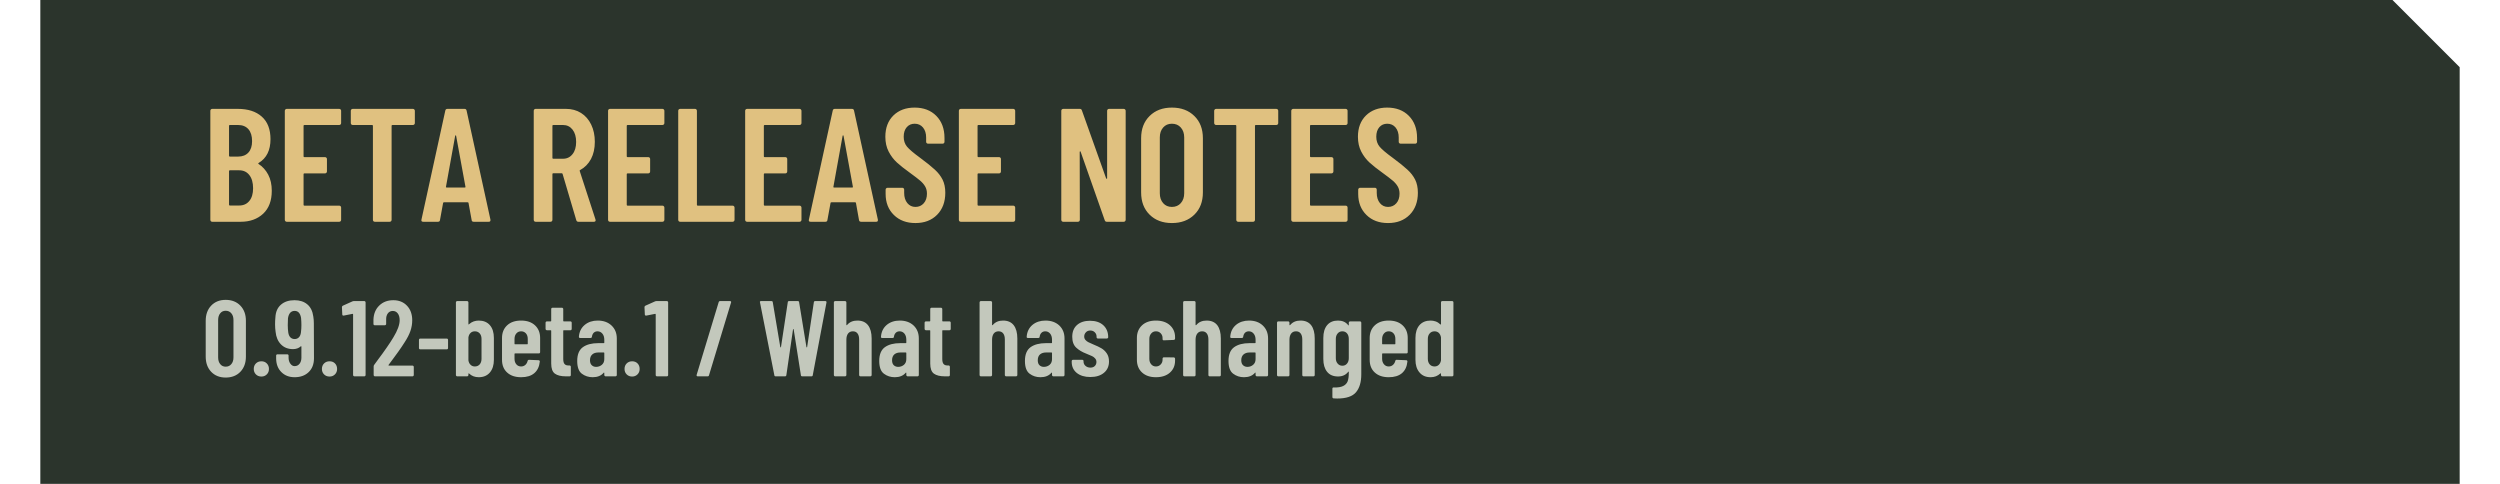
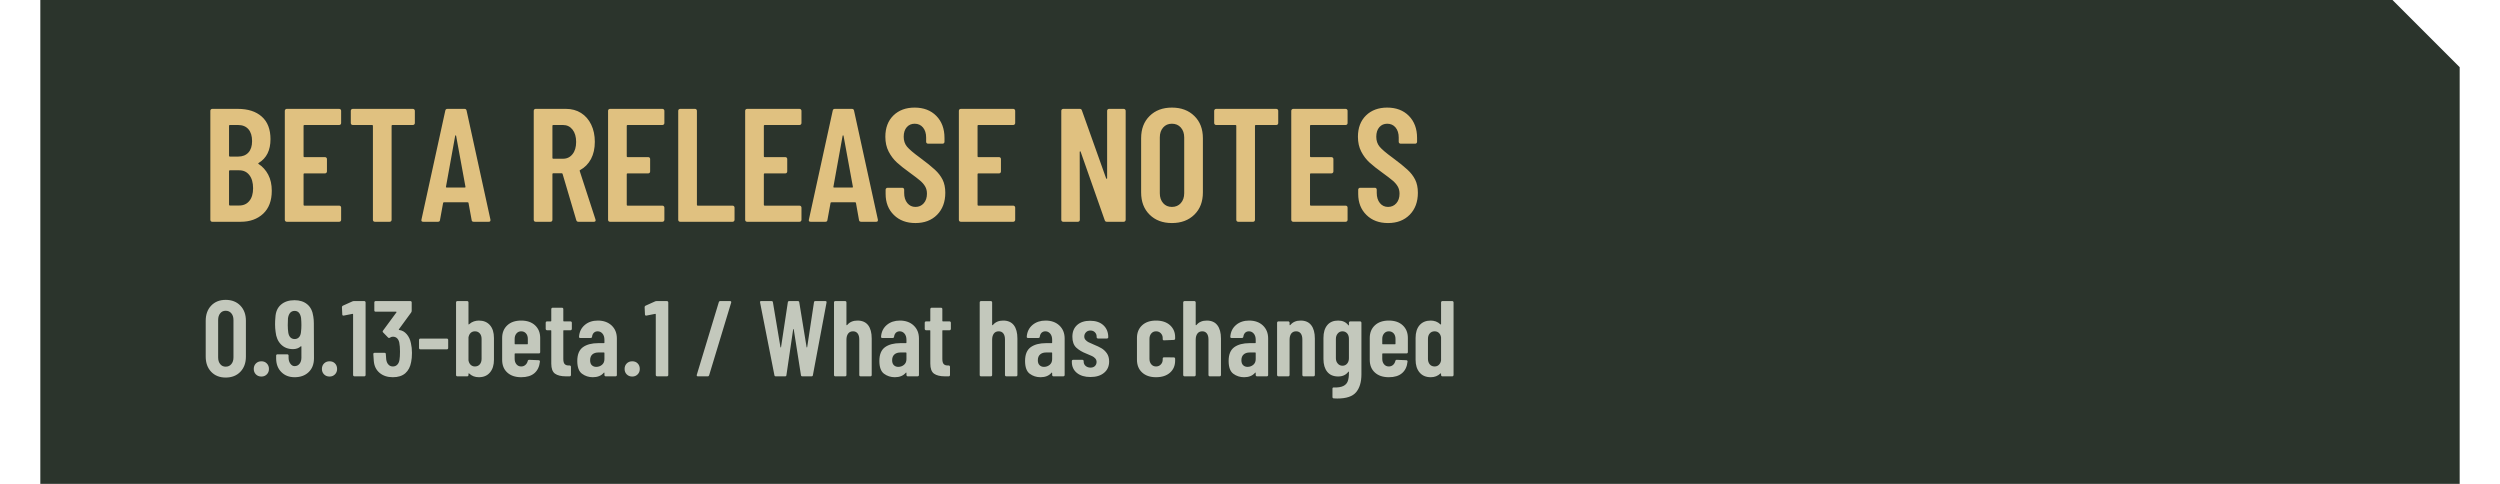
<svg xmlns="http://www.w3.org/2000/svg" width="372" height="72" viewBox="-6 0 372 72" role="img" aria-label="BETA RELEASE NOTES">
  <path fill="#2b342c" d="M0 0H350L360 10V72H0Z" />
  <path fill="#e0c180" d="M29.81 33H25.58Q25.46 33 25.38 32.92Q25.3 32.83 25.3 32.71V16.49Q25.3 16.37 25.38 16.28Q25.46 16.2 25.58 16.2H29.38Q31.66 16.2 32.95 17.35Q34.25 18.5 34.25 20.71Q34.25 23.18 32.5 24.24Q32.38 24.31 32.45 24.38Q33.38 24.98 33.91 25.99Q34.44 27 34.44 28.39Q34.44 30.6 33.16 31.8Q31.87 33 29.81 33ZM28.08 18.72V23.18Q28.08 23.3 28.2 23.3H29.42Q30.41 23.3 30.96 22.7Q31.51 22.1 31.51 21Q31.51 19.85 30.96 19.22Q30.41 18.6 29.42 18.6H28.2Q28.08 18.6 28.08 18.72ZM31.66 28.01Q31.66 26.76 31.1 26.05Q30.55 25.34 29.59 25.34H28.2Q28.08 25.34 28.08 25.46V30.46Q28.08 30.58 28.2 30.58H29.59Q30.55 30.58 31.1 29.9Q31.66 29.23 31.66 28.01ZM44.47 18.6H39.29Q39.17 18.6 39.17 18.72V23.26Q39.17 23.38 39.29 23.38H42.36Q42.48 23.38 42.56 23.46Q42.65 23.54 42.65 23.66V25.51Q42.65 25.63 42.56 25.72Q42.48 25.8 42.36 25.8H39.29Q39.17 25.8 39.17 25.92V30.48Q39.17 30.6 39.29 30.6H44.47Q44.59 30.6 44.68 30.68Q44.76 30.77 44.76 30.89V32.71Q44.76 32.83 44.68 32.92Q44.59 33 44.47 33H36.67Q36.55 33 36.47 32.92Q36.38 32.83 36.38 32.71V16.49Q36.38 16.37 36.47 16.28Q36.55 16.2 36.67 16.2H44.47Q44.59 16.2 44.68 16.28Q44.76 16.37 44.76 16.49V18.31Q44.76 18.43 44.68 18.52Q44.59 18.6 44.47 18.6ZM55.73 16.49V18.31Q55.73 18.43 55.64 18.52Q55.56 18.6 55.44 18.6H52.39Q52.27 18.6 52.27 18.72V32.71Q52.27 32.83 52.19 32.92Q52.1 33 51.98 33H49.78Q49.66 33 49.57 32.92Q49.49 32.83 49.49 32.71V18.72Q49.49 18.6 49.37 18.6H46.49Q46.37 18.6 46.28 18.52Q46.2 18.43 46.2 18.31V16.49Q46.2 16.37 46.28 16.28Q46.37 16.2 46.49 16.2H55.44Q55.56 16.2 55.64 16.28Q55.73 16.37 55.73 16.49ZM64.18 32.74 63.72 30.22Q63.72 30.1 63.58 30.1H60.07Q59.93 30.1 59.93 30.22L59.47 32.74Q59.45 33 59.16 33H56.98Q56.64 33 56.71 32.69L60.26 16.46Q60.31 16.2 60.58 16.2H63.12Q63.38 16.2 63.43 16.46L66.98 32.69V32.78Q66.98 33 66.72 33H64.49Q64.2 33 64.18 32.74ZM60.48 27.91H63.14Q63.29 27.91 63.26 27.79L61.87 20.21Q61.85 20.14 61.8 20.14Q61.75 20.14 61.73 20.21L60.36 27.79Q60.34 27.91 60.48 27.91ZM79.75 32.76 77.71 25.87Q77.66 25.78 77.59 25.78H76.32Q76.2 25.78 76.2 25.9V32.71Q76.2 32.83 76.12 32.92Q76.03 33 75.91 33H73.7Q73.58 33 73.5 32.92Q73.42 32.83 73.42 32.71V16.49Q73.42 16.37 73.5 16.28Q73.58 16.2 73.7 16.2H78.22Q79.49 16.2 80.46 16.81Q81.43 17.42 81.97 18.54Q82.51 19.66 82.51 21.1Q82.51 22.58 81.94 23.66Q81.36 24.74 80.33 25.3Q80.23 25.32 80.26 25.44L82.61 32.66Q82.63 32.71 82.63 32.78Q82.63 33 82.37 33H80.06Q79.82 33 79.75 32.76ZM76.2 18.72V23.5Q76.2 23.62 76.32 23.62H77.78Q78.65 23.62 79.19 22.94Q79.73 22.27 79.73 21.12Q79.73 19.97 79.19 19.28Q78.65 18.6 77.78 18.6H76.32Q76.2 18.6 76.2 18.72ZM92.57 18.6H87.38Q87.26 18.6 87.26 18.72V23.26Q87.26 23.38 87.38 23.38H90.46Q90.58 23.38 90.66 23.46Q90.74 23.54 90.74 23.66V25.51Q90.74 25.63 90.66 25.72Q90.58 25.8 90.46 25.8H87.38Q87.26 25.8 87.26 25.92V30.48Q87.26 30.6 87.38 30.6H92.57Q92.69 30.6 92.77 30.68Q92.86 30.77 92.86 30.89V32.71Q92.86 32.83 92.77 32.92Q92.69 33 92.57 33H84.77Q84.65 33 84.56 32.92Q84.48 32.83 84.48 32.71V16.49Q84.48 16.37 84.56 16.28Q84.65 16.2 84.77 16.2H92.57Q92.69 16.2 92.77 16.28Q92.86 16.37 92.86 16.49V18.31Q92.86 18.43 92.77 18.52Q92.69 18.6 92.57 18.6ZM94.92 32.71V16.49Q94.92 16.37 95 16.28Q95.09 16.2 95.21 16.2H97.42Q97.54 16.2 97.62 16.28Q97.7 16.37 97.7 16.49V30.48Q97.7 30.6 97.82 30.6H103.01Q103.13 30.6 103.21 30.68Q103.3 30.77 103.3 30.89V32.71Q103.3 32.83 103.21 32.92Q103.13 33 103.01 33H95.21Q95.09 33 95 32.92Q94.92 32.83 94.92 32.71ZM112.97 18.6H107.78Q107.66 18.6 107.66 18.72V23.26Q107.66 23.38 107.78 23.38H110.86Q110.98 23.38 111.06 23.46Q111.14 23.54 111.14 23.66V25.51Q111.14 25.63 111.06 25.72Q110.98 25.8 110.86 25.8H107.78Q107.66 25.8 107.66 25.92V30.48Q107.66 30.6 107.78 30.6H112.97Q113.09 30.6 113.17 30.68Q113.26 30.77 113.26 30.89V32.71Q113.26 32.83 113.17 32.92Q113.09 33 112.97 33H105.17Q105.05 33 104.96 32.92Q104.88 32.83 104.88 32.71V16.49Q104.88 16.37 104.96 16.28Q105.05 16.2 105.17 16.2H112.97Q113.09 16.2 113.17 16.28Q113.26 16.37 113.26 16.49V18.31Q113.26 18.43 113.17 18.52Q113.09 18.6 112.97 18.6ZM121.82 32.74 121.37 30.22Q121.37 30.1 121.22 30.1H117.72Q117.58 30.1 117.58 30.22L117.12 32.74Q117.1 33 116.81 33H114.62Q114.29 33 114.36 32.69L117.91 16.46Q117.96 16.2 118.22 16.2H120.77Q121.03 16.2 121.08 16.46L124.63 32.69V32.78Q124.63 33 124.37 33H122.14Q121.85 33 121.82 32.74ZM118.13 27.91H120.79Q120.94 27.91 120.91 27.79L119.52 20.21Q119.5 20.14 119.45 20.14Q119.4 20.14 119.38 20.21L118.01 27.79Q117.98 27.91 118.13 27.91ZM125.78 28.85V28.22Q125.78 28.1 125.87 28.02Q125.95 27.94 126.07 27.94H128.26Q128.38 27.94 128.46 28.02Q128.54 28.1 128.54 28.22V28.7Q128.54 29.64 129.01 30.22Q129.48 30.79 130.22 30.79Q130.97 30.79 131.45 30.25Q131.93 29.71 131.93 28.82Q131.93 28.2 131.66 27.74Q131.4 27.29 130.92 26.88Q130.44 26.47 129.38 25.7Q128.18 24.84 127.45 24.17Q126.72 23.5 126.23 22.55Q125.74 21.6 125.74 20.35Q125.74 18.36 126.94 17.18Q128.14 16.01 130.1 16.01Q132.1 16.01 133.32 17.24Q134.54 18.48 134.54 20.52V21.1Q134.54 21.22 134.46 21.3Q134.38 21.38 134.26 21.38H132.1Q131.98 21.38 131.89 21.3Q131.81 21.22 131.81 21.1V20.47Q131.81 19.54 131.34 18.97Q130.87 18.41 130.1 18.41Q129.38 18.41 128.93 18.92Q128.47 19.44 128.47 20.35Q128.47 21.22 128.96 21.82Q129.46 22.42 130.9 23.47Q132.36 24.55 133.1 25.24Q133.85 25.92 134.26 26.74Q134.66 27.55 134.66 28.68Q134.66 30.72 133.44 31.96Q132.22 33.19 130.22 33.19Q128.23 33.19 127.01 31.99Q125.78 30.79 125.78 28.85ZM144.77 18.6H139.58Q139.46 18.6 139.46 18.72V23.26Q139.46 23.38 139.58 23.38H142.66Q142.78 23.38 142.86 23.46Q142.94 23.54 142.94 23.66V25.51Q142.94 25.63 142.86 25.72Q142.78 25.8 142.66 25.8H139.58Q139.46 25.8 139.46 25.92V30.48Q139.46 30.6 139.58 30.6H144.77Q144.89 30.6 144.97 30.68Q145.06 30.77 145.06 30.89V32.71Q145.06 32.83 144.97 32.92Q144.89 33 144.77 33H136.97Q136.85 33 136.76 32.92Q136.68 32.83 136.68 32.71V16.49Q136.68 16.37 136.76 16.28Q136.85 16.2 136.97 16.2H144.77Q144.89 16.2 144.97 16.28Q145.06 16.37 145.06 16.49V18.31Q145.06 18.43 144.97 18.52Q144.89 18.6 144.77 18.6ZM159.02 16.2H161.21Q161.33 16.2 161.41 16.28Q161.5 16.37 161.5 16.49V32.71Q161.5 32.83 161.41 32.92Q161.33 33 161.21 33H158.69Q158.45 33 158.38 32.76L154.8 22.58Q154.78 22.51 154.72 22.52Q154.66 22.54 154.66 22.61L154.68 32.71Q154.68 32.83 154.6 32.92Q154.51 33 154.39 33H152.21Q152.09 33 152 32.92Q151.92 32.83 151.92 32.71V16.49Q151.92 16.37 152 16.28Q152.09 16.2 152.21 16.2H154.68Q154.92 16.2 154.99 16.44L158.59 26.54Q158.62 26.62 158.68 26.6Q158.74 26.59 158.74 26.52V16.49Q158.74 16.37 158.82 16.28Q158.9 16.2 159.02 16.2ZM163.8 28.63V20.57Q163.8 18.5 165.06 17.26Q166.32 16.01 168.38 16.01Q170.45 16.01 171.72 17.26Q172.99 18.5 172.99 20.57V28.63Q172.99 30.7 171.72 31.94Q170.45 33.19 168.38 33.19Q166.32 33.19 165.06 31.94Q163.8 30.7 163.8 28.63ZM170.21 28.75V20.45Q170.21 19.54 169.7 18.97Q169.2 18.41 168.38 18.41Q167.57 18.41 167.08 18.97Q166.58 19.54 166.58 20.45V28.75Q166.58 29.66 167.08 30.23Q167.57 30.79 168.38 30.79Q169.2 30.79 169.7 30.23Q170.21 29.66 170.21 28.75ZM184.2 16.49V18.31Q184.2 18.43 184.12 18.52Q184.03 18.6 183.91 18.6H180.86Q180.74 18.6 180.74 18.72V32.71Q180.74 32.83 180.66 32.92Q180.58 33 180.46 33H178.25Q178.13 33 178.04 32.92Q177.96 32.83 177.96 32.71V18.72Q177.96 18.6 177.84 18.6H174.96Q174.84 18.6 174.76 18.52Q174.67 18.43 174.67 18.31V16.49Q174.67 16.37 174.76 16.28Q174.84 16.2 174.96 16.2H183.91Q184.03 16.2 184.12 16.28Q184.2 16.37 184.2 16.49ZM194.23 18.6H189.05Q188.93 18.6 188.93 18.72V23.26Q188.93 23.38 189.05 23.38H192.12Q192.24 23.38 192.32 23.46Q192.41 23.54 192.41 23.66V25.51Q192.41 25.63 192.32 25.72Q192.24 25.8 192.12 25.8H189.05Q188.93 25.8 188.93 25.92V30.48Q188.93 30.6 189.05 30.6H194.23Q194.35 30.6 194.44 30.68Q194.52 30.77 194.52 30.89V32.71Q194.52 32.83 194.44 32.92Q194.35 33 194.23 33H186.43Q186.31 33 186.23 32.92Q186.14 32.83 186.14 32.71V16.49Q186.14 16.37 186.23 16.28Q186.31 16.2 186.43 16.2H194.23Q194.35 16.2 194.44 16.28Q194.52 16.37 194.52 16.49V18.31Q194.52 18.43 194.44 18.52Q194.35 18.6 194.23 18.6ZM196.1 28.85V28.22Q196.1 28.1 196.19 28.02Q196.27 27.94 196.39 27.94H198.58Q198.7 27.94 198.78 28.02Q198.86 28.1 198.86 28.22V28.7Q198.86 29.64 199.33 30.22Q199.8 30.79 200.54 30.79Q201.29 30.79 201.77 30.25Q202.25 29.71 202.25 28.82Q202.25 28.2 201.98 27.74Q201.72 27.29 201.24 26.88Q200.76 26.47 199.7 25.7Q198.5 24.84 197.77 24.17Q197.04 23.5 196.55 22.55Q196.06 21.6 196.06 20.35Q196.06 18.36 197.26 17.18Q198.46 16.01 200.42 16.01Q202.42 16.01 203.64 17.24Q204.86 18.48 204.86 20.52V21.1Q204.86 21.22 204.78 21.3Q204.7 21.38 204.58 21.38H202.42Q202.3 21.38 202.21 21.3Q202.13 21.22 202.13 21.1V20.47Q202.13 19.54 201.66 18.97Q201.19 18.41 200.42 18.41Q199.7 18.41 199.25 18.92Q198.79 19.44 198.79 20.35Q198.79 21.22 199.28 21.82Q199.78 22.42 201.22 23.47Q202.68 24.55 203.42 25.24Q204.17 25.92 204.58 26.74Q204.98 27.55 204.98 28.68Q204.98 30.72 203.76 31.96Q202.54 33.19 200.54 33.19Q198.55 33.19 197.33 31.99Q196.1 30.79 196.1 28.85Z" />
-   <path fill="#c3c8bc" d="M24.61 53.07V47.73Q24.61 46.34 25.42 45.48Q26.24 44.62 27.58 44.62Q28.94 44.62 29.77 45.48Q30.59 46.34 30.59 47.73V53.07Q30.59 54.46 29.77 55.32Q28.94 56.18 27.58 56.18Q26.24 56.18 25.42 55.32Q24.61 54.46 24.61 53.07ZM28.74 53.18V47.62Q28.74 46.99 28.42 46.62Q28.11 46.24 27.58 46.24Q27.07 46.24 26.77 46.62Q26.46 46.99 26.46 47.62V53.18Q26.46 53.81 26.77 54.18Q27.07 54.56 27.58 54.56Q28.11 54.56 28.42 54.18Q28.74 53.81 28.74 53.18ZM31.76 54.9Q31.76 54.4 32.08 54.08Q32.4 53.76 32.9 53.76Q33.39 53.76 33.7 54.08Q34.02 54.4 34.02 54.9Q34.02 55.39 33.7 55.71Q33.38 56.03 32.9 56.03Q32.4 56.03 32.08 55.71Q31.76 55.39 31.76 54.9ZM40.72 53.31Q40.72 54.61 39.93 55.37Q39.14 56.13 37.84 56.13Q36.62 56.13 35.86 55.36Q35.09 54.59 35.09 53.31V52.91Q35.09 52.83 35.14 52.78Q35.2 52.72 35.28 52.72H36.75Q36.83 52.72 36.89 52.78Q36.94 52.83 36.94 52.91V53.22Q36.94 53.76 37.21 54.12Q37.47 54.48 37.84 54.48Q38.29 54.48 38.57 54.13Q38.85 53.78 38.85 53.22V51.58Q38.85 51.54 38.82 51.52Q38.78 51.5 38.75 51.54Q38.29 51.95 37.6 51.95Q36.5 51.95 35.81 51.25Q35.12 50.54 35.01 49.38Q34.93 48.85 34.93 48.26Q34.93 47.71 34.98 47.22Q35.04 46 35.8 45.34Q36.56 44.67 37.82 44.67Q38.99 44.67 39.73 45.29Q40.46 45.9 40.62 47.1Q40.7 47.58 40.7 48.11ZM38.85 48.38Q38.85 47.9 38.8 47.31Q38.62 46.26 37.84 46.26Q37.44 46.26 37.18 46.54Q36.93 46.83 36.85 47.36Q36.82 47.74 36.82 48.38Q36.82 48.98 36.9 49.52Q36.98 49.97 37.22 50.21Q37.47 50.45 37.84 50.45Q38.22 50.45 38.47 50.2Q38.72 49.95 38.78 49.47Q38.85 48.91 38.85 48.38ZM41.9 54.9Q41.9 54.4 42.22 54.08Q42.54 53.76 43.04 53.76Q43.54 53.76 43.85 54.08Q44.16 54.4 44.16 54.9Q44.16 55.39 43.84 55.71Q43.52 56.03 43.04 56.03Q42.54 56.03 42.22 55.71Q41.9 55.39 41.9 54.9ZM46.67 44.8H48.21Q48.29 44.8 48.34 44.86Q48.4 44.91 48.4 44.99V55.81Q48.4 55.89 48.34 55.94Q48.29 56 48.21 56H46.74Q46.66 56 46.6 55.94Q46.54 55.89 46.54 55.81V46.78Q46.54 46.75 46.52 46.72Q46.5 46.69 46.46 46.7L45.15 46.96H45.1Q44.93 46.96 44.93 46.78L44.88 45.71Q44.88 45.55 45.01 45.49L46.43 44.85Q46.54 44.8 46.67 44.8ZM51.87 54.4H55.38Q55.46 54.4 55.51 54.46Q55.57 54.51 55.57 54.59V55.81Q55.57 55.89 55.51 55.94Q55.46 56 55.38 56H49.79Q49.71 56 49.66 55.94Q49.6 55.89 49.6 55.81V54.53Q49.6 54.38 49.68 54.29L50.3 53.44Q50.93 52.61 51.53 51.74Q52.13 50.88 52.54 50.19Q53.47 48.66 53.47 47.65Q53.47 47.01 53.19 46.64Q52.91 46.27 52.45 46.27Q51.98 46.27 51.71 46.63Q51.44 46.99 51.46 47.58V48.21Q51.46 48.29 51.4 48.34Q51.34 48.4 51.26 48.4H49.76Q49.68 48.4 49.62 48.34Q49.57 48.29 49.57 48.21V47.52Q49.63 46.24 50.44 45.46Q51.25 44.67 52.53 44.67Q53.79 44.67 54.57 45.5Q55.34 46.32 55.34 47.66Q55.34 48.46 55.07 49.25Q54.8 50.03 54.21 50.93Q53.81 51.57 53.26 52.34Q52.7 53.1 52.53 53.34Q52.05 53.98 51.82 54.3Q51.79 54.34 51.81 54.37Q51.82 54.4 51.87 54.4ZM56.34 51.79V50.58Q56.34 50.5 56.39 50.44Q56.45 50.38 56.53 50.38H60.48Q60.56 50.38 60.62 50.44Q60.67 50.5 60.67 50.58V51.79Q60.67 51.87 60.62 51.93Q60.56 51.98 60.48 51.98H56.53Q56.45 51.98 56.39 51.93Q56.34 51.87 56.34 51.79ZM67.49 50.29V53.54Q67.49 54.72 66.9 55.42Q66.3 56.13 65.23 56.13Q64.37 56.13 63.79 55.57Q63.76 55.54 63.73 55.55Q63.7 55.57 63.7 55.62V55.81Q63.7 55.89 63.64 55.94Q63.58 56 63.5 56H62.03Q61.95 56 61.9 55.94Q61.84 55.89 61.84 55.81V44.99Q61.84 44.91 61.9 44.86Q61.95 44.8 62.03 44.8H63.5Q63.58 44.8 63.64 44.86Q63.7 44.91 63.7 44.99V48.22Q63.7 48.27 63.74 48.28Q63.78 48.29 63.82 48.22Q64.13 47.95 64.5 47.82Q64.88 47.7 65.23 47.7Q66.29 47.7 66.89 48.38Q67.49 49.07 67.49 50.29ZM64.66 49.3Q64.27 49.3 64.02 49.54Q63.76 49.79 63.7 50.21V53.62Q63.76 54.03 64.02 54.28Q64.27 54.53 64.66 54.53Q65.1 54.53 65.38 54.22Q65.65 53.9 65.65 53.39V50.43Q65.65 49.92 65.38 49.61Q65.1 49.3 64.66 49.3ZM74.18 52.59H70.64Q70.56 52.59 70.56 52.67V53.39Q70.56 53.89 70.83 54.21Q71.1 54.53 71.54 54.53Q71.9 54.53 72.17 54.3Q72.43 54.06 72.51 53.7Q72.56 53.54 72.72 53.54L74.14 53.6Q74.22 53.6 74.28 53.66Q74.34 53.71 74.32 53.81Q74.21 54.93 73.5 55.53Q72.8 56.13 71.54 56.13Q70.22 56.13 69.46 55.43Q68.7 54.74 68.7 53.54V50.29Q68.7 49.12 69.46 48.41Q70.22 47.7 71.54 47.7Q72.85 47.7 73.61 48.41Q74.37 49.12 74.37 50.29V52.4Q74.37 52.48 74.31 52.54Q74.26 52.59 74.18 52.59ZM70.56 50.43V51.15Q70.56 51.23 70.64 51.23H72.45Q72.53 51.23 72.53 51.15V50.43Q72.53 49.92 72.26 49.61Q71.98 49.3 71.54 49.3Q71.1 49.3 70.83 49.62Q70.56 49.94 70.56 50.43ZM78.88 49.14H77.89Q77.81 49.14 77.81 49.22V53.41Q77.81 53.97 78.02 54.18Q78.22 54.4 78.64 54.38H78.75Q78.83 54.38 78.89 54.44Q78.94 54.5 78.94 54.58V55.81Q78.94 55.89 78.89 55.94Q78.83 56 78.75 56H78.21Q77.12 56 76.57 55.6Q76.02 55.2 76.02 54.1V49.22Q76.02 49.14 75.94 49.14H75.38Q75.3 49.14 75.24 49.08Q75.18 49.02 75.18 48.94V48.02Q75.18 47.94 75.24 47.88Q75.3 47.82 75.38 47.82H75.94Q76.02 47.82 76.02 47.74V45.98Q76.02 45.9 76.07 45.85Q76.13 45.79 76.21 45.79H77.62Q77.7 45.79 77.75 45.85Q77.81 45.9 77.81 45.98V47.74Q77.81 47.82 77.89 47.82H78.88Q78.96 47.82 79.02 47.88Q79.07 47.94 79.07 48.02V48.94Q79.07 49.02 79.02 49.08Q78.96 49.14 78.88 49.14ZM85.78 50.37V55.81Q85.78 55.89 85.72 55.94Q85.66 56 85.58 56H84.11Q84.03 56 83.98 55.94Q83.92 55.89 83.92 55.81V55.5Q83.92 55.46 83.89 55.44Q83.86 55.42 83.82 55.47Q83.26 56.13 82.19 56.13Q81.28 56.13 80.58 55.61Q79.89 55.09 79.89 53.71Q79.89 52.27 80.73 51.66Q81.57 51.06 83.01 51.06H83.84Q83.92 51.06 83.92 50.98V50.56Q83.92 49.98 83.63 49.64Q83.34 49.3 82.91 49.3Q82.58 49.3 82.35 49.51Q82.13 49.73 82.08 50.1Q82.06 50.29 81.87 50.29H80.32Q80.13 50.29 80.14 50.1Q80.22 49.01 81 48.35Q81.78 47.7 82.94 47.7Q84.21 47.7 84.99 48.43Q85.78 49.17 85.78 50.37ZM83.92 53.44V52.53Q83.92 52.45 83.84 52.45H83.01Q82.46 52.45 82.13 52.74Q81.79 53.04 81.79 53.6Q81.79 54.1 82.05 54.34Q82.3 54.59 82.7 54.59Q83.18 54.59 83.55 54.29Q83.92 53.98 83.92 53.44ZM86.93 54.9Q86.93 54.4 87.25 54.08Q87.57 53.76 88.06 53.76Q88.56 53.76 88.87 54.08Q89.18 54.4 89.18 54.9Q89.18 55.39 88.86 55.71Q88.54 56.03 88.06 56.03Q87.57 56.03 87.25 55.71Q86.93 55.39 86.93 54.9ZM91.7 44.8H93.23Q93.31 44.8 93.37 44.86Q93.42 44.91 93.42 44.99V55.81Q93.42 55.89 93.37 55.94Q93.31 56 93.23 56H91.76Q91.68 56 91.62 55.94Q91.57 55.89 91.57 55.81V46.78Q91.57 46.75 91.54 46.72Q91.52 46.69 91.49 46.7L90.18 46.96H90.13Q89.95 46.96 89.95 46.78L89.9 45.71Q89.9 45.55 90.03 45.49L91.46 44.85Q91.57 44.8 91.7 44.8ZM97.66 55.78 100.94 44.96Q100.99 44.8 101.15 44.8H102.62Q102.72 44.8 102.77 44.86Q102.82 44.93 102.78 45.02L99.5 55.84Q99.46 56 99.3 56H97.82Q97.73 56 97.68 55.94Q97.63 55.87 97.66 55.78ZM109.22 55.82 107.09 45.01 107.07 44.94Q107.07 44.8 107.25 44.8H108.78Q108.98 44.8 108.99 44.98L110.11 51.65Q110.13 51.7 110.16 51.7Q110.19 51.7 110.21 51.65L111.22 44.98Q111.23 44.8 111.42 44.8H112.7Q112.9 44.8 112.91 44.98L114 51.65Q114.02 51.7 114.05 51.7Q114.08 51.7 114.1 51.65L115.1 44.98Q115.12 44.8 115.31 44.8H116.8Q117.01 44.8 116.98 45.01L114.94 55.82Q114.93 56 114.74 56H113.38Q113.18 56 113.17 55.82L112.1 49.02Q112.08 48.96 112.05 48.96Q112.02 48.96 112 49.02L111.01 55.82Q110.99 56 110.8 56H109.42Q109.23 56 109.22 55.82ZM123.7 50.37V55.81Q123.7 55.89 123.64 55.94Q123.58 56 123.5 56H122.03Q121.95 56 121.9 55.94Q121.84 55.89 121.84 55.81V50.51Q121.84 49.94 121.6 49.62Q121.36 49.3 120.91 49.3Q120.45 49.3 120.19 49.63Q119.94 49.97 119.94 50.56V55.81Q119.94 55.89 119.88 55.94Q119.82 56 119.74 56H118.27Q118.19 56 118.14 55.94Q118.08 55.89 118.08 55.81V44.99Q118.08 44.91 118.14 44.86Q118.19 44.8 118.27 44.8H119.74Q119.82 44.8 119.88 44.86Q119.94 44.91 119.94 44.99V48.34Q119.94 48.38 119.98 48.39Q120.02 48.4 120.06 48.34Q120.61 47.7 121.58 47.7Q122.62 47.7 123.16 48.39Q123.7 49.09 123.7 50.37ZM130.72 50.37V55.81Q130.72 55.89 130.66 55.94Q130.61 56 130.53 56H129.06Q128.98 56 128.92 55.94Q128.86 55.89 128.86 55.81V55.5Q128.86 55.46 128.83 55.44Q128.8 55.42 128.77 55.47Q128.21 56.13 127.14 56.13Q126.22 56.13 125.53 55.61Q124.83 55.09 124.83 53.71Q124.83 52.27 125.67 51.66Q126.51 51.06 127.95 51.06H128.78Q128.86 51.06 128.86 50.98V50.56Q128.86 49.98 128.58 49.64Q128.29 49.3 127.86 49.3Q127.52 49.3 127.3 49.51Q127.07 49.73 127.02 50.1Q127.01 50.29 126.82 50.29H125.26Q125.07 50.29 125.09 50.1Q125.17 49.01 125.94 48.35Q126.72 47.7 127.89 47.7Q129.15 47.7 129.94 48.43Q130.72 49.17 130.72 50.37ZM128.86 53.44V52.53Q128.86 52.45 128.78 52.45H127.95Q127.41 52.45 127.07 52.74Q126.74 53.04 126.74 53.6Q126.74 54.1 126.99 54.34Q127.25 54.59 127.65 54.59Q128.13 54.59 128.5 54.29Q128.86 53.98 128.86 53.44ZM135.28 49.14H134.29Q134.21 49.14 134.21 49.22V53.41Q134.21 53.97 134.42 54.18Q134.62 54.4 135.04 54.38H135.15Q135.23 54.38 135.29 54.44Q135.34 54.5 135.34 54.58V55.81Q135.34 55.89 135.29 55.94Q135.23 56 135.15 56H134.61Q133.52 56 132.97 55.6Q132.42 55.2 132.42 54.1V49.22Q132.42 49.14 132.34 49.14H131.78Q131.7 49.14 131.64 49.08Q131.58 49.02 131.58 48.94V48.02Q131.58 47.94 131.64 47.88Q131.7 47.82 131.78 47.82H132.34Q132.42 47.82 132.42 47.74V45.98Q132.42 45.9 132.47 45.85Q132.53 45.79 132.61 45.79H134.02Q134.1 45.79 134.15 45.85Q134.21 45.9 134.21 45.98V47.74Q134.21 47.82 134.29 47.82H135.28Q135.36 47.82 135.42 47.88Q135.47 47.94 135.47 48.02V48.94Q135.47 49.02 135.42 49.08Q135.36 49.14 135.28 49.14ZM145.38 50.37V55.81Q145.38 55.89 145.32 55.94Q145.26 56 145.18 56H143.71Q143.63 56 143.58 55.94Q143.52 55.89 143.52 55.81V50.51Q143.52 49.94 143.28 49.62Q143.04 49.3 142.59 49.3Q142.13 49.3 141.87 49.63Q141.62 49.97 141.62 50.56V55.81Q141.62 55.89 141.56 55.94Q141.5 56 141.42 56H139.95Q139.87 56 139.82 55.94Q139.76 55.89 139.76 55.81V44.99Q139.76 44.91 139.82 44.86Q139.87 44.8 139.95 44.8H141.42Q141.5 44.8 141.56 44.86Q141.62 44.91 141.62 44.99V48.34Q141.62 48.38 141.66 48.39Q141.7 48.4 141.74 48.34Q142.29 47.7 143.26 47.7Q144.3 47.7 144.84 48.39Q145.38 49.09 145.38 50.37ZM152.4 50.37V55.81Q152.4 55.89 152.34 55.94Q152.29 56 152.21 56H150.74Q150.66 56 150.6 55.94Q150.54 55.89 150.54 55.81V55.5Q150.54 55.46 150.51 55.44Q150.48 55.42 150.45 55.47Q149.89 56.13 148.82 56.13Q147.9 56.13 147.21 55.61Q146.51 55.09 146.51 53.71Q146.51 52.27 147.35 51.66Q148.19 51.06 149.63 51.06H150.46Q150.54 51.06 150.54 50.98V50.56Q150.54 49.98 150.26 49.64Q149.97 49.3 149.54 49.3Q149.2 49.3 148.98 49.51Q148.75 49.73 148.7 50.1Q148.69 50.29 148.5 50.29H146.94Q146.75 50.29 146.77 50.1Q146.85 49.01 147.62 48.35Q148.4 47.7 149.57 47.7Q150.83 47.7 151.62 48.43Q152.4 49.17 152.4 50.37ZM150.54 53.44V52.53Q150.54 52.45 150.46 52.45H149.63Q149.09 52.45 148.75 52.74Q148.42 53.04 148.42 53.6Q148.42 54.1 148.67 54.34Q148.93 54.59 149.33 54.59Q149.81 54.59 150.18 54.29Q150.54 53.98 150.54 53.44ZM153.47 53.84V53.73Q153.47 53.65 153.53 53.59Q153.58 53.54 153.66 53.54H155.04Q155.12 53.54 155.18 53.59Q155.23 53.65 155.23 53.73V53.81Q155.23 54.19 155.53 54.45Q155.82 54.7 156.26 54.7Q156.67 54.7 156.91 54.46Q157.15 54.22 157.15 53.86Q157.15 53.54 156.94 53.32Q156.74 53.1 156.5 52.99Q156.26 52.88 155.63 52.62Q154.72 52.27 154.14 51.73Q153.55 51.18 153.55 50.11Q153.55 48.99 154.26 48.36Q154.98 47.73 156.19 47.73Q157.44 47.73 158.17 48.39Q158.9 49.06 158.9 50.18Q158.9 50.26 158.84 50.31Q158.78 50.37 158.7 50.37H157.36Q157.28 50.37 157.22 50.31Q157.17 50.26 157.17 50.18V50.08Q157.17 49.7 156.9 49.44Q156.64 49.18 156.24 49.18Q155.82 49.18 155.58 49.45Q155.33 49.71 155.33 50.08Q155.33 50.38 155.52 50.59Q155.71 50.8 155.95 50.92Q156.19 51.04 156.75 51.28Q157.42 51.55 157.88 51.82Q158.34 52.08 158.68 52.57Q159.02 53.06 159.02 53.78Q159.02 54.85 158.27 55.47Q157.52 56.1 156.24 56.1Q154.98 56.1 154.22 55.49Q153.47 54.88 153.47 53.84ZM163.17 53.52V50.29Q163.17 49.12 163.93 48.41Q164.69 47.7 166 47.7Q167.31 47.7 168.08 48.39Q168.85 49.09 168.85 50.16V50.38Q168.85 50.46 168.79 50.52Q168.74 50.58 168.66 50.58L167.18 50.64Q166.99 50.64 166.99 50.45V50.29Q166.99 49.89 166.71 49.59Q166.43 49.3 166 49.3Q165.57 49.3 165.3 49.62Q165.02 49.94 165.02 50.43V53.39Q165.02 53.89 165.3 54.21Q165.57 54.53 166 54.53Q166.43 54.53 166.71 54.23Q166.99 53.94 166.99 53.52V53.36Q166.99 53.28 167.05 53.22Q167.1 53.17 167.18 53.17L168.66 53.18Q168.74 53.18 168.79 53.24Q168.85 53.3 168.85 53.38V53.66Q168.85 54.77 168.08 55.45Q167.31 56.13 166 56.13Q164.69 56.13 163.93 55.42Q163.17 54.72 163.17 53.52ZM175.66 50.37V55.81Q175.66 55.89 175.61 55.94Q175.55 56 175.47 56H174Q173.92 56 173.86 55.94Q173.81 55.89 173.81 55.81V50.51Q173.81 49.94 173.57 49.62Q173.33 49.3 172.88 49.3Q172.42 49.3 172.16 49.63Q171.9 49.97 171.9 50.56V55.81Q171.9 55.89 171.85 55.94Q171.79 56 171.71 56H170.24Q170.16 56 170.1 55.94Q170.05 55.89 170.05 55.81V44.99Q170.05 44.91 170.1 44.86Q170.16 44.8 170.24 44.8H171.71Q171.79 44.8 171.85 44.86Q171.9 44.91 171.9 44.99V48.34Q171.9 48.38 171.94 48.39Q171.98 48.4 172.03 48.34Q172.58 47.7 173.55 47.7Q174.59 47.7 175.13 48.39Q175.66 49.09 175.66 50.37ZM182.69 50.37V55.81Q182.69 55.89 182.63 55.94Q182.58 56 182.5 56H181.02Q180.94 56 180.89 55.94Q180.83 55.89 180.83 55.81V55.5Q180.83 55.46 180.8 55.44Q180.77 55.42 180.74 55.47Q180.18 56.13 179.1 56.13Q178.19 56.13 177.5 55.61Q176.8 55.09 176.8 53.71Q176.8 52.27 177.64 51.66Q178.48 51.06 179.92 51.06H180.75Q180.83 51.06 180.83 50.98V50.56Q180.83 49.98 180.54 49.64Q180.26 49.3 179.82 49.3Q179.49 49.3 179.26 49.51Q179.04 49.73 178.99 50.1Q178.98 50.29 178.78 50.29H177.23Q177.04 50.29 177.06 50.1Q177.14 49.01 177.91 48.35Q178.69 47.7 179.86 47.7Q181.12 47.7 181.9 48.43Q182.69 49.17 182.69 50.37ZM180.83 53.44V52.53Q180.83 52.45 180.75 52.45H179.92Q179.38 52.45 179.04 52.74Q178.7 53.04 178.7 53.6Q178.7 54.1 178.96 54.34Q179.22 54.59 179.62 54.59Q180.1 54.59 180.46 54.29Q180.83 53.98 180.83 53.44ZM189.63 50.37V55.81Q189.63 55.89 189.58 55.94Q189.52 56 189.44 56H187.97Q187.89 56 187.83 55.94Q187.78 55.89 187.78 55.81V50.51Q187.78 49.94 187.54 49.62Q187.3 49.3 186.85 49.3Q186.38 49.3 186.13 49.63Q185.87 49.97 185.87 50.56V55.81Q185.87 55.89 185.82 55.94Q185.76 56 185.68 56H184.21Q184.13 56 184.07 55.94Q184.02 55.89 184.02 55.81V48.02Q184.02 47.94 184.07 47.88Q184.13 47.82 184.21 47.82H185.68Q185.76 47.82 185.82 47.88Q185.87 47.94 185.87 48.02V48.34Q185.87 48.38 185.91 48.39Q185.95 48.4 186 48.34Q186.54 47.7 187.52 47.7Q188.56 47.7 189.1 48.39Q189.63 49.09 189.63 50.37ZM194.9 47.82H196.37Q196.45 47.82 196.5 47.88Q196.56 47.94 196.56 48.02V55.7Q196.56 57.42 195.78 58.36Q194.99 59.3 192.98 59.3Q192.62 59.3 192.45 59.28Q192.26 59.26 192.26 59.07V57.84Q192.26 57.63 192.46 57.66Q193.38 57.68 193.86 57.44Q194.35 57.2 194.53 56.74Q194.7 56.27 194.7 55.52V55.34Q194.7 55.3 194.67 55.29Q194.64 55.28 194.61 55.33Q194.08 56.02 193.1 56.02Q192.03 56.02 191.47 55.32Q190.91 54.62 190.91 53.42V50.29Q190.91 49.06 191.48 48.38Q192.05 47.7 193.1 47.7Q194.08 47.7 194.61 48.38Q194.64 48.43 194.67 48.42Q194.7 48.42 194.7 48.37V48.02Q194.7 47.94 194.76 47.88Q194.82 47.82 194.9 47.82ZM194.7 53.3V50.43Q194.7 49.92 194.44 49.61Q194.18 49.3 193.74 49.3Q193.31 49.3 193.04 49.62Q192.77 49.94 192.77 50.43V53.3Q192.77 53.79 193.04 54.1Q193.31 54.42 193.74 54.42Q194.18 54.42 194.44 54.1Q194.7 53.79 194.7 53.3ZM203.28 52.59H199.74Q199.66 52.59 199.66 52.67V53.39Q199.66 53.89 199.94 54.21Q200.21 54.53 200.64 54.53Q201.01 54.53 201.27 54.3Q201.54 54.06 201.62 53.7Q201.66 53.54 201.82 53.54L203.25 53.6Q203.33 53.6 203.38 53.66Q203.44 53.71 203.42 53.81Q203.31 54.93 202.61 55.53Q201.9 56.13 200.64 56.13Q199.33 56.13 198.57 55.43Q197.81 54.74 197.81 53.54V50.29Q197.81 49.12 198.57 48.41Q199.33 47.7 200.64 47.7Q201.95 47.7 202.71 48.41Q203.47 49.12 203.47 50.29V52.4Q203.47 52.48 203.42 52.54Q203.36 52.59 203.28 52.59ZM199.66 50.43V51.15Q199.66 51.23 199.74 51.23H201.55Q201.63 51.23 201.63 51.15V50.43Q201.63 49.92 201.36 49.61Q201.09 49.3 200.64 49.3Q200.21 49.3 199.94 49.62Q199.66 49.94 199.66 50.43ZM208.61 44.8H210.08Q210.16 44.8 210.22 44.86Q210.27 44.91 210.27 44.99V55.81Q210.27 55.89 210.22 55.94Q210.16 56 210.08 56H208.61Q208.53 56 208.47 55.94Q208.42 55.89 208.42 55.81V55.62Q208.42 55.57 208.38 55.55Q208.35 55.54 208.32 55.57Q207.74 56.13 206.88 56.13Q205.81 56.13 205.22 55.42Q204.62 54.72 204.62 53.54V50.29Q204.62 49.07 205.22 48.38Q205.82 47.7 206.88 47.7Q207.25 47.7 207.63 47.83Q208.02 47.97 208.32 48.27Q208.35 48.3 208.38 48.29Q208.42 48.27 208.42 48.22V44.99Q208.42 44.91 208.47 44.86Q208.53 44.8 208.61 44.8ZM208.42 53.62V50.21Q208.35 49.79 208.1 49.54Q207.84 49.3 207.46 49.3Q207.01 49.3 206.74 49.61Q206.46 49.92 206.46 50.43V53.39Q206.46 53.9 206.74 54.22Q207.01 54.53 207.46 54.53Q207.84 54.53 208.1 54.28Q208.35 54.03 208.42 53.62Z" />
+   <path fill="#c3c8bc" d="M24.61 53.07V47.73Q24.61 46.34 25.42 45.48Q26.24 44.62 27.58 44.62Q28.94 44.62 29.77 45.48Q30.59 46.34 30.59 47.73V53.07Q30.59 54.46 29.77 55.32Q28.94 56.18 27.58 56.18Q26.24 56.18 25.42 55.32Q24.61 54.46 24.61 53.07ZM28.74 53.18V47.62Q28.74 46.99 28.42 46.62Q28.11 46.24 27.58 46.24Q27.07 46.24 26.77 46.62Q26.46 46.99 26.46 47.62V53.18Q26.46 53.81 26.77 54.18Q27.07 54.56 27.58 54.56Q28.11 54.56 28.42 54.18Q28.74 53.81 28.74 53.18ZM31.76 54.9Q31.76 54.4 32.08 54.08Q32.4 53.76 32.9 53.76Q33.39 53.76 33.7 54.08Q34.02 54.4 34.02 54.9Q34.02 55.39 33.7 55.71Q33.38 56.03 32.9 56.03Q32.4 56.03 32.08 55.71Q31.76 55.39 31.76 54.9ZM40.72 53.31Q40.72 54.61 39.93 55.37Q39.14 56.13 37.84 56.13Q36.62 56.13 35.86 55.36Q35.09 54.59 35.09 53.31V52.91Q35.09 52.83 35.14 52.78Q35.2 52.72 35.28 52.72H36.75Q36.83 52.72 36.89 52.78Q36.94 52.83 36.94 52.91V53.22Q36.94 53.76 37.21 54.12Q37.47 54.48 37.84 54.48Q38.29 54.48 38.57 54.13Q38.85 53.78 38.85 53.22V51.58Q38.85 51.54 38.82 51.52Q38.78 51.5 38.75 51.54Q38.29 51.95 37.6 51.95Q36.5 51.95 35.81 51.25Q35.12 50.54 35.01 49.38Q34.93 48.85 34.93 48.26Q34.93 47.71 34.98 47.22Q35.04 46 35.8 45.34Q36.56 44.67 37.82 44.67Q38.99 44.67 39.73 45.29Q40.46 45.9 40.62 47.1Q40.7 47.58 40.7 48.11ZM38.85 48.38Q38.85 47.9 38.8 47.31Q38.62 46.26 37.84 46.26Q37.44 46.26 37.18 46.54Q36.93 46.83 36.85 47.36Q36.82 47.74 36.82 48.38Q36.82 48.98 36.9 49.52Q36.98 49.97 37.22 50.21Q37.47 50.45 37.84 50.45Q38.22 50.45 38.47 50.2Q38.72 49.95 38.78 49.47Q38.85 48.91 38.85 48.38ZM41.9 54.9Q41.9 54.4 42.22 54.08Q42.54 53.76 43.04 53.76Q43.54 53.76 43.85 54.08Q44.16 54.4 44.16 54.9Q44.16 55.39 43.84 55.71Q43.52 56.03 43.04 56.03Q42.54 56.03 42.22 55.71Q41.9 55.39 41.9 54.9ZM46.67 44.8H48.21Q48.29 44.8 48.34 44.86Q48.4 44.91 48.4 44.99V55.81Q48.4 55.89 48.34 55.94Q48.29 56 48.21 56H46.74Q46.66 56 46.6 55.94Q46.54 55.89 46.54 55.81V46.78Q46.54 46.75 46.52 46.72Q46.5 46.69 46.46 46.7L45.15 46.96H45.1Q44.93 46.96 44.93 46.78L44.88 45.71Q44.88 45.55 45.01 45.49L46.43 44.85Q46.54 44.8 46.67 44.8ZM55.3 52.51Q55.3 53.3 55.18 53.86Q54.99 54.94 54.31 55.54Q53.63 56.13 52.46 56.13Q51.25 56.13 50.48 55.48Q49.71 54.83 49.62 53.71Q49.58 53.36 49.55 52.69Q49.55 52.5 49.74 52.5H51.22Q51.41 52.5 51.41 52.69Q51.44 53.23 51.47 53.5Q51.55 54 51.81 54.26Q52.06 54.53 52.46 54.53Q52.85 54.53 53.1 54.28Q53.36 54.03 53.44 53.57Q53.52 53.09 53.52 52.32Q53.52 51.5 53.41 50.96Q53.31 50.54 53.07 50.32Q52.83 50.1 52.46 50.1Q52.22 50.1 52.03 50.24Q51.94 50.3 51.89 50.3Q51.86 50.3 51.76 50.24L51.01 49.47Q50.94 49.41 50.94 49.33Q50.94 49.26 50.99 49.2L52.99 46.48Q53.02 46.45 53 46.42Q52.98 46.38 52.93 46.38H49.89Q49.81 46.38 49.75 46.33Q49.7 46.27 49.7 46.19V44.99Q49.7 44.91 49.75 44.86Q49.81 44.8 49.89 44.8H55.07Q55.15 44.8 55.21 44.86Q55.26 44.91 55.26 44.99V46.26Q55.26 46.37 55.18 46.5L53.36 48.99Q53.3 49.09 53.39 49.1Q54.05 49.18 54.52 49.73Q54.99 50.27 55.15 51.09Q55.3 51.73 55.3 52.51ZM56.35 51.79V50.58Q56.35 50.5 56.41 50.44Q56.46 50.38 56.54 50.38H60.5Q60.58 50.38 60.63 50.44Q60.69 50.5 60.69 50.58V51.79Q60.69 51.87 60.63 51.93Q60.58 51.98 60.5 51.98H56.54Q56.46 51.98 56.41 51.93Q56.35 51.87 56.35 51.79ZM67.5 50.29V53.54Q67.5 54.72 66.91 55.42Q66.32 56.13 65.25 56.13Q64.38 56.13 63.81 55.57Q63.78 55.54 63.74 55.55Q63.71 55.57 63.71 55.62V55.81Q63.71 55.89 63.66 55.94Q63.6 56 63.52 56H62.05Q61.97 56 61.91 55.94Q61.86 55.89 61.86 55.81V44.99Q61.86 44.91 61.91 44.86Q61.97 44.8 62.05 44.8H63.52Q63.6 44.8 63.66 44.86Q63.71 44.91 63.71 44.99V48.22Q63.71 48.27 63.75 48.28Q63.79 48.29 63.84 48.22Q64.14 47.95 64.52 47.82Q64.9 47.7 65.25 47.7Q66.3 47.7 66.9 48.38Q67.5 49.07 67.5 50.29ZM64.67 49.3Q64.29 49.3 64.03 49.54Q63.78 49.79 63.71 50.21V53.62Q63.78 54.03 64.03 54.28Q64.29 54.53 64.67 54.53Q65.12 54.53 65.39 54.22Q65.66 53.9 65.66 53.39V50.43Q65.66 49.92 65.39 49.61Q65.12 49.3 64.67 49.3ZM74.19 52.59H70.66Q70.58 52.59 70.58 52.67V53.39Q70.58 53.89 70.85 54.21Q71.12 54.53 71.55 54.53Q71.92 54.53 72.18 54.3Q72.45 54.06 72.53 53.7Q72.58 53.54 72.74 53.54L74.16 53.6Q74.24 53.6 74.3 53.66Q74.35 53.71 74.34 53.81Q74.22 54.93 73.52 55.53Q72.82 56.13 71.55 56.13Q70.24 56.13 69.48 55.43Q68.72 54.74 68.72 53.54V50.29Q68.72 49.12 69.48 48.41Q70.24 47.7 71.55 47.7Q72.86 47.7 73.62 48.41Q74.38 49.12 74.38 50.29V52.4Q74.38 52.48 74.33 52.54Q74.27 52.59 74.19 52.59ZM70.58 50.43V51.15Q70.58 51.23 70.66 51.23H72.46Q72.54 51.23 72.54 51.15V50.43Q72.54 49.92 72.27 49.61Q72 49.3 71.55 49.3Q71.12 49.3 70.85 49.62Q70.58 49.94 70.58 50.43ZM78.9 49.14H77.9Q77.82 49.14 77.82 49.22V53.41Q77.82 53.97 78.03 54.18Q78.24 54.4 78.66 54.38H78.77Q78.85 54.38 78.9 54.44Q78.96 54.5 78.96 54.58V55.81Q78.96 55.89 78.9 55.94Q78.85 56 78.77 56H78.22Q77.14 56 76.58 55.6Q76.03 55.2 76.03 54.1V49.22Q76.03 49.14 75.95 49.14H75.39Q75.31 49.14 75.26 49.08Q75.2 49.02 75.2 48.94V48.02Q75.2 47.94 75.26 47.88Q75.31 47.82 75.39 47.82H75.95Q76.03 47.82 76.03 47.74V45.98Q76.03 45.9 76.09 45.85Q76.14 45.79 76.22 45.79H77.63Q77.71 45.79 77.77 45.85Q77.82 45.9 77.82 45.98V47.74Q77.82 47.82 77.9 47.82H78.9Q78.98 47.82 79.03 47.88Q79.09 47.94 79.09 48.02V48.94Q79.09 49.02 79.03 49.08Q78.98 49.14 78.9 49.14ZM85.79 50.37V55.81Q85.79 55.89 85.74 55.94Q85.68 56 85.6 56H84.13Q84.05 56 83.99 55.94Q83.94 55.89 83.94 55.81V55.5Q83.94 55.46 83.9 55.44Q83.87 55.42 83.84 55.47Q83.28 56.13 82.21 56.13Q81.3 56.13 80.6 55.61Q79.9 55.09 79.9 53.71Q79.9 52.27 80.74 51.66Q81.58 51.06 83.02 51.06H83.86Q83.94 51.06 83.94 50.98V50.56Q83.94 49.98 83.65 49.64Q83.36 49.3 82.93 49.3Q82.59 49.3 82.37 49.51Q82.14 49.73 82.1 50.1Q82.08 50.29 81.89 50.29H80.34Q80.14 50.29 80.16 50.1Q80.24 49.01 81.02 48.35Q81.79 47.7 82.96 47.7Q84.22 47.7 85.01 48.43Q85.79 49.17 85.79 50.37ZM83.94 53.44V52.53Q83.94 52.45 83.86 52.45H83.02Q82.48 52.45 82.14 52.74Q81.81 53.04 81.81 53.6Q81.81 54.1 82.06 54.34Q82.32 54.59 82.72 54.59Q83.2 54.59 83.57 54.29Q83.94 53.98 83.94 53.44ZM86.94 54.9Q86.94 54.4 87.26 54.08Q87.58 53.76 88.08 53.76Q88.58 53.76 88.89 54.08Q89.2 54.4 89.2 54.9Q89.2 55.39 88.88 55.71Q88.56 56.03 88.08 56.03Q87.58 56.03 87.26 55.71Q86.94 55.39 86.94 54.9ZM91.71 44.8H93.25Q93.33 44.8 93.38 44.86Q93.44 44.91 93.44 44.99V55.81Q93.44 55.89 93.38 55.94Q93.33 56 93.25 56H91.78Q91.7 56 91.64 55.94Q91.58 55.89 91.58 55.81V46.78Q91.58 46.75 91.56 46.72Q91.54 46.69 91.5 46.7L90.19 46.96H90.14Q89.97 46.96 89.97 46.78L89.92 45.71Q89.92 45.55 90.05 45.49L91.47 44.85Q91.58 44.8 91.71 44.8ZM97.68 55.78 100.96 44.96Q101.01 44.8 101.17 44.8H102.64Q102.74 44.8 102.78 44.86Q102.83 44.93 102.8 45.02L99.52 55.84Q99.47 56 99.31 56H97.84Q97.74 56 97.7 55.94Q97.65 55.87 97.68 55.78ZM109.23 55.82 107.1 45.01 107.09 44.94Q107.09 44.8 107.26 44.8H108.8Q108.99 44.8 109.01 44.98L110.13 51.65Q110.14 51.7 110.18 51.7Q110.21 51.7 110.22 51.65L111.23 44.98Q111.25 44.8 111.44 44.8H112.72Q112.91 44.8 112.93 44.98L114.02 51.65Q114.03 51.7 114.06 51.7Q114.1 51.7 114.11 51.65L115.12 44.98Q115.14 44.8 115.33 44.8H116.82Q117.02 44.8 116.99 45.01L114.96 55.82Q114.94 56 114.75 56H113.39Q113.2 56 113.18 55.82L112.11 49.02Q112.1 48.96 112.06 48.96Q112.03 48.96 112.02 49.02L111.02 55.82Q111.01 56 110.82 56H109.44Q109.25 56 109.23 55.82ZM123.71 50.37V55.81Q123.71 55.89 123.66 55.94Q123.6 56 123.52 56H122.05Q121.97 56 121.91 55.94Q121.86 55.89 121.86 55.81V50.51Q121.86 49.94 121.62 49.62Q121.38 49.3 120.93 49.3Q120.46 49.3 120.21 49.63Q119.95 49.97 119.95 50.56V55.81Q119.95 55.89 119.9 55.94Q119.84 56 119.76 56H118.29Q118.21 56 118.15 55.94Q118.1 55.89 118.1 55.81V44.99Q118.1 44.91 118.15 44.86Q118.21 44.8 118.29 44.8H119.76Q119.84 44.8 119.9 44.86Q119.95 44.91 119.95 44.99V48.34Q119.95 48.38 119.99 48.39Q120.03 48.4 120.08 48.34Q120.62 47.7 121.6 47.7Q122.64 47.7 123.18 48.39Q123.71 49.09 123.71 50.37ZM130.74 50.37V55.81Q130.74 55.89 130.68 55.94Q130.62 56 130.54 56H129.07Q128.99 56 128.94 55.94Q128.88 55.89 128.88 55.81V55.5Q128.88 55.46 128.85 55.44Q128.82 55.42 128.78 55.47Q128.22 56.13 127.15 56.13Q126.24 56.13 125.54 55.61Q124.85 55.09 124.85 53.71Q124.85 52.27 125.69 51.66Q126.53 51.06 127.97 51.06H128.8Q128.88 51.06 128.88 50.98V50.56Q128.88 49.98 128.59 49.64Q128.3 49.3 127.87 49.3Q127.54 49.3 127.31 49.51Q127.09 49.73 127.04 50.1Q127.02 50.29 126.83 50.29H125.28Q125.09 50.29 125.1 50.1Q125.18 49.01 125.96 48.35Q126.74 47.7 127.9 47.7Q129.17 47.7 129.95 48.43Q130.74 49.17 130.74 50.37ZM128.88 53.44V52.53Q128.88 52.45 128.8 52.45H127.97Q127.42 52.45 127.09 52.74Q126.75 53.04 126.75 53.6Q126.75 54.1 127.01 54.34Q127.26 54.59 127.66 54.59Q128.14 54.59 128.51 54.29Q128.88 53.98 128.88 53.44ZM135.3 49.14H134.3Q134.22 49.14 134.22 49.22V53.41Q134.22 53.97 134.43 54.18Q134.64 54.4 135.06 54.38H135.17Q135.25 54.38 135.3 54.44Q135.36 54.5 135.36 54.58V55.81Q135.36 55.89 135.3 55.94Q135.25 56 135.17 56H134.62Q133.54 56 132.98 55.6Q132.43 55.2 132.43 54.1V49.22Q132.43 49.14 132.35 49.14H131.79Q131.71 49.14 131.66 49.08Q131.6 49.02 131.6 48.94V48.02Q131.6 47.94 131.66 47.88Q131.71 47.82 131.79 47.82H132.35Q132.43 47.82 132.43 47.74V45.98Q132.43 45.9 132.49 45.85Q132.54 45.79 132.62 45.79H134.03Q134.11 45.79 134.17 45.85Q134.22 45.9 134.22 45.98V47.74Q134.22 47.82 134.3 47.82H135.3Q135.38 47.82 135.43 47.88Q135.49 47.94 135.49 48.02V48.94Q135.49 49.02 135.43 49.08Q135.38 49.14 135.3 49.14ZM145.39 50.37V55.81Q145.39 55.89 145.34 55.94Q145.28 56 145.2 56H143.73Q143.65 56 143.59 55.94Q143.54 55.89 143.54 55.81V50.51Q143.54 49.94 143.3 49.62Q143.06 49.3 142.61 49.3Q142.14 49.3 141.89 49.63Q141.63 49.97 141.63 50.56V55.81Q141.63 55.89 141.58 55.94Q141.52 56 141.44 56H139.97Q139.89 56 139.83 55.94Q139.78 55.89 139.78 55.81V44.99Q139.78 44.91 139.83 44.86Q139.89 44.8 139.97 44.8H141.44Q141.52 44.8 141.58 44.86Q141.63 44.91 141.63 44.99V48.34Q141.63 48.38 141.67 48.39Q141.71 48.4 141.76 48.34Q142.3 47.7 143.28 47.7Q144.32 47.7 144.86 48.39Q145.39 49.09 145.39 50.37ZM152.42 50.37V55.81Q152.42 55.89 152.36 55.94Q152.3 56 152.22 56H150.75Q150.67 56 150.62 55.94Q150.56 55.89 150.56 55.81V55.5Q150.56 55.46 150.53 55.44Q150.5 55.42 150.46 55.47Q149.9 56.13 148.83 56.13Q147.92 56.13 147.22 55.61Q146.53 55.09 146.53 53.71Q146.53 52.27 147.37 51.66Q148.21 51.06 149.65 51.06H150.48Q150.56 51.06 150.56 50.98V50.56Q150.56 49.98 150.27 49.64Q149.98 49.3 149.55 49.3Q149.22 49.3 148.99 49.51Q148.77 49.73 148.72 50.1Q148.7 50.29 148.51 50.29H146.96Q146.77 50.29 146.78 50.1Q146.86 49.01 147.64 48.35Q148.42 47.7 149.58 47.7Q150.85 47.7 151.63 48.43Q152.42 49.17 152.42 50.37ZM150.56 53.44V52.53Q150.56 52.45 150.48 52.45H149.65Q149.1 52.45 148.77 52.74Q148.43 53.04 148.43 53.6Q148.43 54.1 148.69 54.34Q148.94 54.59 149.34 54.59Q149.82 54.59 150.19 54.29Q150.56 53.98 150.56 53.44ZM153.49 53.84V53.73Q153.49 53.65 153.54 53.59Q153.6 53.54 153.68 53.54H155.06Q155.14 53.54 155.19 53.59Q155.25 53.65 155.25 53.73V53.81Q155.25 54.19 155.54 54.45Q155.84 54.7 156.27 54.7Q156.69 54.7 156.93 54.46Q157.17 54.22 157.17 53.86Q157.17 53.54 156.96 53.32Q156.75 53.1 156.51 52.99Q156.27 52.88 155.65 52.62Q154.74 52.27 154.15 51.73Q153.57 51.18 153.57 50.11Q153.57 48.99 154.28 48.36Q154.99 47.73 156.21 47.73Q157.46 47.73 158.18 48.39Q158.91 49.06 158.91 50.18Q158.91 50.26 158.86 50.31Q158.8 50.37 158.72 50.37H157.38Q157.3 50.37 157.24 50.31Q157.18 50.26 157.18 50.18V50.08Q157.18 49.7 156.92 49.44Q156.66 49.18 156.26 49.18Q155.84 49.18 155.59 49.45Q155.34 49.71 155.34 50.08Q155.34 50.38 155.54 50.59Q155.73 50.8 155.97 50.92Q156.21 51.04 156.77 51.28Q157.44 51.55 157.9 51.82Q158.35 52.08 158.7 52.57Q159.04 53.06 159.04 53.78Q159.04 54.85 158.29 55.47Q157.54 56.1 156.26 56.1Q154.99 56.1 154.24 55.49Q153.49 54.88 153.49 53.84ZM163.18 53.52V50.29Q163.18 49.12 163.94 48.41Q164.7 47.7 166.02 47.7Q167.33 47.7 168.1 48.39Q168.86 49.09 168.86 50.16V50.38Q168.86 50.46 168.81 50.52Q168.75 50.58 168.67 50.58L167.2 50.64Q167.01 50.64 167.01 50.45V50.29Q167.01 49.89 166.73 49.59Q166.45 49.3 166.02 49.3Q165.58 49.3 165.31 49.62Q165.04 49.94 165.04 50.43V53.39Q165.04 53.89 165.31 54.21Q165.58 54.53 166.02 54.53Q166.45 54.53 166.73 54.23Q167.01 53.94 167.01 53.52V53.36Q167.01 53.28 167.06 53.22Q167.12 53.17 167.2 53.17L168.67 53.18Q168.75 53.18 168.81 53.24Q168.86 53.3 168.86 53.38V53.66Q168.86 54.77 168.1 55.45Q167.33 56.13 166.02 56.13Q164.7 56.13 163.94 55.42Q163.18 54.72 163.18 53.52ZM175.68 50.37V55.81Q175.68 55.89 175.62 55.94Q175.57 56 175.49 56H174.02Q173.94 56 173.88 55.94Q173.82 55.89 173.82 55.81V50.51Q173.82 49.94 173.58 49.62Q173.34 49.3 172.9 49.3Q172.43 49.3 172.18 49.63Q171.92 49.97 171.92 50.56V55.81Q171.92 55.89 171.86 55.94Q171.81 56 171.73 56H170.26Q170.18 56 170.12 55.94Q170.06 55.89 170.06 55.81V44.99Q170.06 44.91 170.12 44.86Q170.18 44.8 170.26 44.8H171.73Q171.81 44.8 171.86 44.86Q171.92 44.91 171.92 44.99V48.34Q171.92 48.38 171.96 48.39Q172 48.4 172.05 48.34Q172.59 47.7 173.57 47.7Q174.61 47.7 175.14 48.39Q175.68 49.09 175.68 50.37ZM182.7 50.37V55.81Q182.7 55.89 182.65 55.94Q182.59 56 182.51 56H181.04Q180.96 56 180.9 55.94Q180.85 55.89 180.85 55.81V55.5Q180.85 55.46 180.82 55.44Q180.78 55.42 180.75 55.47Q180.19 56.13 179.12 56.13Q178.21 56.13 177.51 55.61Q176.82 55.09 176.82 53.71Q176.82 52.27 177.66 51.66Q178.5 51.06 179.94 51.06H180.77Q180.85 51.06 180.85 50.98V50.56Q180.85 49.98 180.56 49.64Q180.27 49.3 179.84 49.3Q179.5 49.3 179.28 49.51Q179.06 49.73 179.01 50.1Q178.99 50.29 178.8 50.29H177.25Q177.06 50.29 177.07 50.1Q177.15 49.01 177.93 48.35Q178.7 47.7 179.87 47.7Q181.14 47.7 181.92 48.43Q182.7 49.17 182.7 50.37ZM180.85 53.44V52.53Q180.85 52.45 180.77 52.45H179.94Q179.39 52.45 179.06 52.74Q178.72 53.04 178.72 53.6Q178.72 54.1 178.98 54.34Q179.23 54.59 179.63 54.59Q180.11 54.59 180.48 54.29Q180.85 53.98 180.85 53.44ZM189.65 50.37V55.81Q189.65 55.89 189.59 55.94Q189.54 56 189.46 56H187.98Q187.9 56 187.85 55.94Q187.79 55.89 187.79 55.81V50.51Q187.79 49.94 187.55 49.62Q187.31 49.3 186.86 49.3Q186.4 49.3 186.14 49.63Q185.89 49.97 185.89 50.56V55.81Q185.89 55.89 185.83 55.94Q185.78 56 185.7 56H184.22Q184.14 56 184.09 55.94Q184.03 55.89 184.03 55.81V48.02Q184.03 47.94 184.09 47.88Q184.14 47.82 184.22 47.82H185.7Q185.78 47.82 185.83 47.88Q185.89 47.94 185.89 48.02V48.34Q185.89 48.38 185.93 48.39Q185.97 48.4 186.02 48.34Q186.56 47.7 187.54 47.7Q188.58 47.7 189.11 48.39Q189.65 49.09 189.65 50.37ZM194.91 47.82H196.38Q196.46 47.82 196.52 47.88Q196.58 47.94 196.58 48.02V55.7Q196.58 57.42 195.79 58.36Q195.01 59.3 192.99 59.3Q192.64 59.3 192.46 59.28Q192.27 59.26 192.27 59.07V57.84Q192.27 57.63 192.48 57.66Q193.39 57.68 193.88 57.44Q194.37 57.2 194.54 56.74Q194.72 56.27 194.72 55.52V55.34Q194.72 55.3 194.69 55.29Q194.66 55.28 194.62 55.33Q194.1 56.02 193.12 56.02Q192.05 56.02 191.49 55.32Q190.93 54.62 190.93 53.42V50.29Q190.93 49.06 191.5 48.38Q192.06 47.7 193.12 47.7Q194.1 47.7 194.62 48.38Q194.66 48.43 194.69 48.42Q194.72 48.42 194.72 48.37V48.02Q194.72 47.94 194.78 47.88Q194.83 47.82 194.91 47.82ZM194.72 53.3V50.43Q194.72 49.92 194.46 49.61Q194.19 49.3 193.76 49.3Q193.33 49.3 193.06 49.62Q192.78 49.94 192.78 50.43V53.3Q192.78 53.79 193.06 54.1Q193.33 54.42 193.76 54.42Q194.19 54.42 194.46 54.1Q194.72 53.79 194.72 53.3ZM203.3 52.59H199.76Q199.68 52.59 199.68 52.67V53.39Q199.68 53.89 199.95 54.21Q200.22 54.53 200.66 54.53Q201.02 54.53 201.29 54.3Q201.55 54.06 201.63 53.7Q201.68 53.54 201.84 53.54L203.26 53.6Q203.34 53.6 203.4 53.66Q203.46 53.71 203.44 53.81Q203.33 54.93 202.62 55.53Q201.92 56.13 200.66 56.13Q199.34 56.13 198.58 55.43Q197.82 54.74 197.82 53.54V50.29Q197.82 49.12 198.58 48.41Q199.34 47.7 200.66 47.7Q201.97 47.7 202.73 48.41Q203.49 49.12 203.49 50.29V52.4Q203.49 52.48 203.43 52.54Q203.38 52.59 203.3 52.59ZM199.68 50.43V51.15Q199.68 51.23 199.76 51.23H201.57Q201.65 51.23 201.65 51.15V50.43Q201.65 49.92 201.38 49.61Q201.1 49.3 200.66 49.3Q200.22 49.3 199.95 49.62Q199.68 49.94 199.68 50.43ZM208.62 44.8H210.1Q210.18 44.8 210.23 44.86Q210.29 44.91 210.29 44.99V55.81Q210.29 55.89 210.23 55.94Q210.18 56 210.1 56H208.62Q208.54 56 208.49 55.94Q208.43 55.89 208.43 55.81V55.62Q208.43 55.57 208.4 55.55Q208.37 55.54 208.34 55.57Q207.76 56.13 206.9 56.13Q205.82 56.13 205.23 55.42Q204.64 54.72 204.64 53.54V50.29Q204.64 49.07 205.24 48.38Q205.84 47.7 206.9 47.7Q207.26 47.7 207.65 47.83Q208.03 47.97 208.34 48.27Q208.37 48.3 208.4 48.29Q208.43 48.27 208.43 48.22V44.99Q208.43 44.91 208.49 44.86Q208.54 44.8 208.62 44.8ZM208.43 53.62V50.21Q208.37 49.79 208.11 49.54Q207.86 49.3 207.47 49.3Q207.02 49.3 206.75 49.61Q206.48 49.92 206.48 50.43V53.39Q206.48 53.9 206.75 54.22Q207.02 54.53 207.47 54.53Q207.86 54.53 208.11 54.28Q208.37 54.03 208.43 53.62Z" />
</svg>
